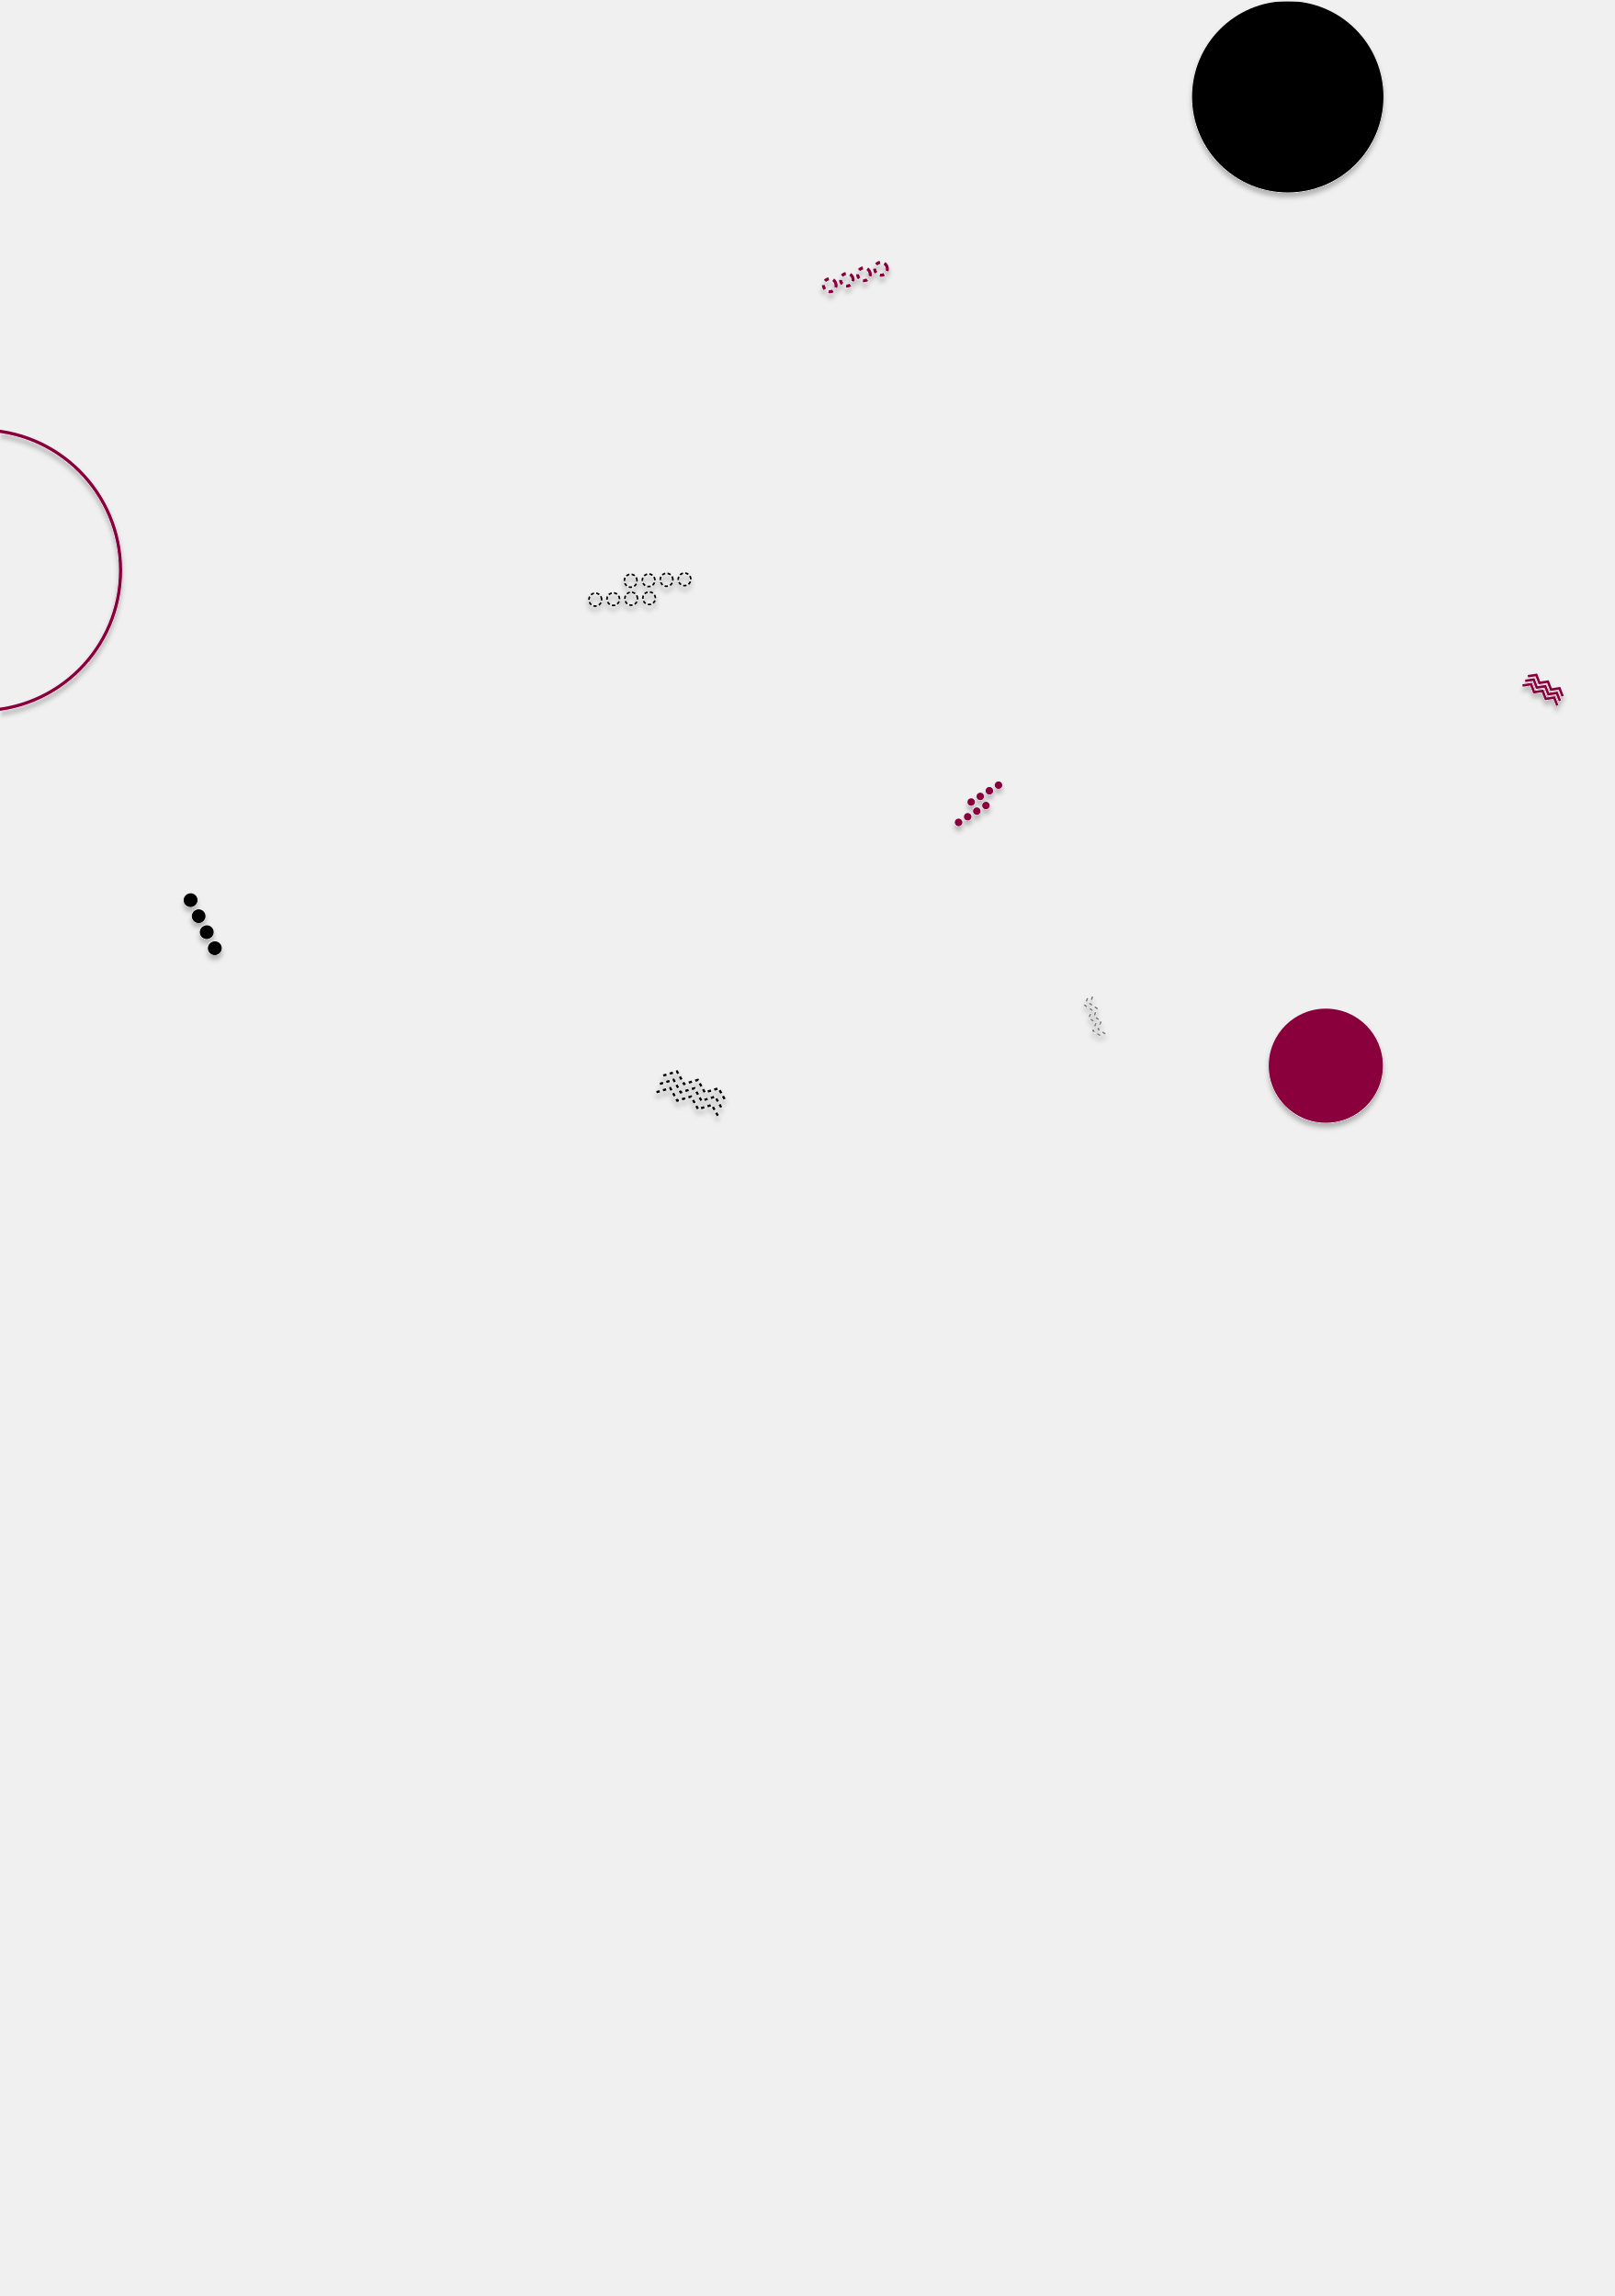
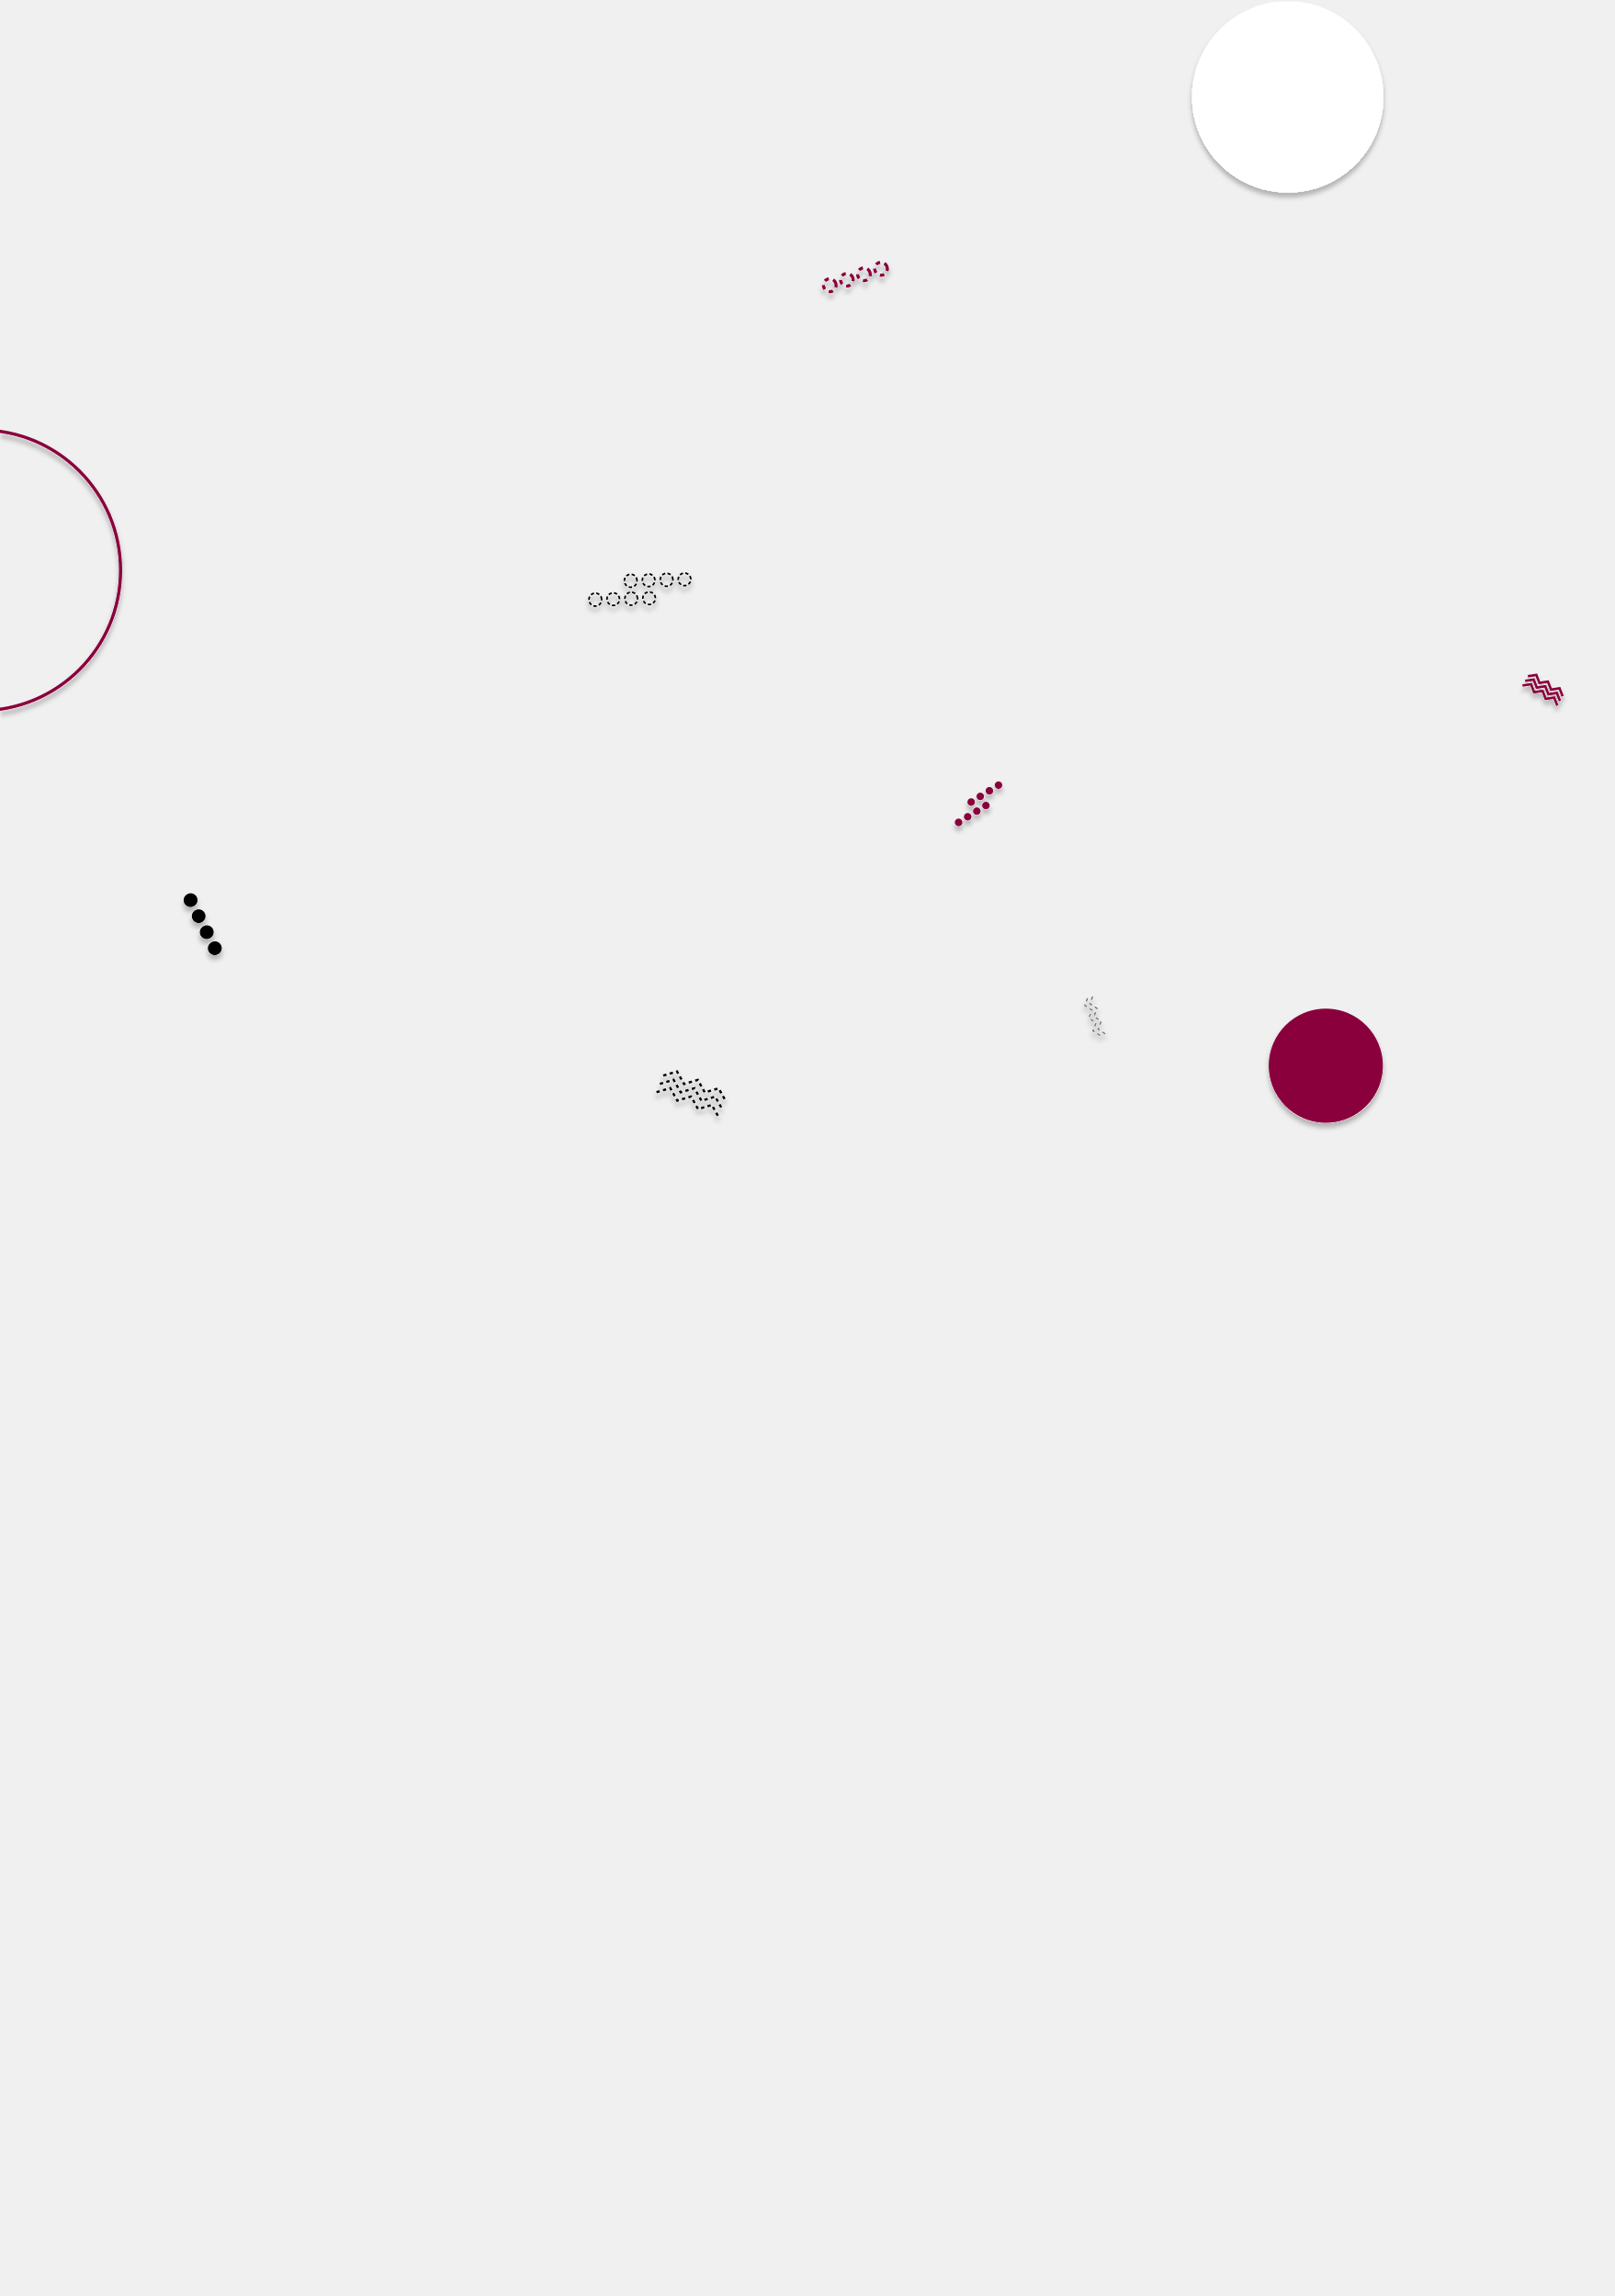
<svg xmlns="http://www.w3.org/2000/svg" width="1440" height="2048" viewBox="0 0 1440 2048" fill="none">
  <g filter="url(#filter0_d_26_4)">
    <g clip-path="url(#clip0_26_4)">
      <mask id="mask0_26_4" style="mask-type:luminance" maskUnits="userSpaceOnUse" x="563" y="554" width="859" height="611">
        <path d="M1422 554H563V1165H1422V554Z" fill="white" />
      </mask>
      <g mask="url(#mask0_26_4)">
        <path d="M981.053 923.715L974.676 919.502L977.384 912.354L971.013 908.141L973.721 900.999L967.35 896.787L970.059 889.638M985.592 922.247L979.215 918.034L981.93 910.892L975.553 906.679L978.267 899.531L971.89 895.319L974.604 888.176" stroke="black" stroke-opacity="0.5" stroke-width="1.23" stroke-dasharray="3 3" />
        <path d="M882.017 716.75C881.786 716.377 881.485 716.053 881.129 715.796C880.773 715.539 880.37 715.355 879.942 715.255C879.515 715.154 879.073 715.138 878.639 715.208C878.206 715.279 877.791 715.434 877.418 715.664C877.045 715.895 876.721 716.197 876.464 716.553C876.207 716.909 876.023 717.312 875.923 717.74C875.822 718.167 875.806 718.61 875.876 719.043C875.947 719.476 876.102 719.891 876.332 720.265C876.563 720.638 876.865 720.962 877.221 721.219C877.577 721.476 877.98 721.66 878.407 721.761C878.834 721.861 879.277 721.877 879.71 721.807C880.143 721.736 880.558 721.582 880.931 721.351C881.305 721.12 881.629 720.818 881.886 720.462C882.142 720.106 882.326 719.703 882.427 719.275C882.528 718.848 882.543 718.405 882.473 717.972C882.403 717.539 882.248 717.124 882.017 716.75ZM873.898 721.768C873.668 721.395 873.366 721.071 873.01 720.814C872.654 720.557 872.251 720.374 871.824 720.273C871.397 720.172 870.954 720.156 870.521 720.226C870.088 720.297 869.672 720.452 869.299 720.682C868.926 720.913 868.602 721.215 868.345 721.571C868.089 721.927 867.905 722.331 867.804 722.758C867.703 723.185 867.687 723.628 867.758 724.061C867.828 724.494 867.983 724.909 868.214 725.283C868.679 726.037 869.426 726.575 870.288 726.779C871.151 726.982 872.059 726.835 872.813 726.369C873.567 725.903 874.105 725.156 874.308 724.294C874.512 723.431 874.364 722.522 873.898 721.768ZM865.78 726.786C865.549 726.413 865.247 726.089 864.891 725.832C864.535 725.576 864.132 725.392 863.705 725.291C863.278 725.19 862.835 725.174 862.402 725.244C861.969 725.315 861.554 725.47 861.18 725.701C860.807 725.931 860.483 726.233 860.226 726.589C859.97 726.946 859.786 727.349 859.685 727.776C859.584 728.203 859.569 728.646 859.639 729.079C859.709 729.512 859.864 729.928 860.095 730.301C860.561 731.055 861.307 731.593 862.17 731.797C863.032 732 863.94 731.853 864.694 731.387C865.448 730.921 865.986 730.174 866.189 729.312C866.393 728.449 866.246 727.541 865.78 726.786ZM857.661 731.811C857.435 731.428 857.135 731.095 856.779 730.83C856.423 730.565 856.017 730.374 855.586 730.267C855.155 730.161 854.707 730.141 854.268 730.21C853.83 730.279 853.409 730.434 853.031 730.667C852.653 730.901 852.326 731.207 852.068 731.568C851.809 731.929 851.626 732.339 851.528 732.772C851.429 733.205 851.418 733.653 851.495 734.091C851.572 734.528 851.736 734.946 851.976 735.319C852.202 735.701 852.502 736.035 852.858 736.3C853.214 736.565 853.62 736.756 854.051 736.862C854.482 736.969 854.93 736.988 855.369 736.92C855.807 736.851 856.228 736.695 856.606 736.462C856.984 736.229 857.311 735.923 857.569 735.561C857.828 735.2 858.011 734.791 858.109 734.358C858.208 733.925 858.219 733.476 858.142 733.039C858.065 732.602 857.901 732.184 857.661 731.811ZM893.238 698.587C893.007 698.214 892.705 697.89 892.349 697.633C891.993 697.376 891.59 697.192 891.163 697.092C890.736 696.991 890.293 696.975 889.86 697.045C889.427 697.116 889.012 697.271 888.639 697.501C888.265 697.732 887.941 698.034 887.685 698.39C887.428 698.746 887.244 699.15 887.143 699.577C887.042 700.004 887.027 700.447 887.097 700.88C887.167 701.313 887.322 701.728 887.553 702.102C887.784 702.475 888.086 702.799 888.442 703.056C888.798 703.313 889.201 703.497 889.628 703.598C890.055 703.698 890.498 703.714 890.931 703.644C891.364 703.574 891.779 703.419 892.152 703.188C892.525 702.957 892.85 702.655 893.106 702.299C893.363 701.943 893.547 701.54 893.648 701.113C893.748 700.685 893.764 700.242 893.694 699.809C893.624 699.376 893.469 698.961 893.238 698.587ZM885.119 703.611C884.893 703.229 884.593 702.896 884.237 702.631C883.881 702.366 883.475 702.174 883.044 702.068C882.613 701.962 882.165 701.942 881.727 702.011C881.288 702.08 880.867 702.235 880.489 702.468C880.112 702.702 879.784 703.008 879.526 703.369C879.268 703.73 879.084 704.14 878.986 704.573C878.888 705.006 878.877 705.454 878.954 705.891C879.031 706.329 879.194 706.746 879.434 707.12C879.66 707.502 879.96 707.836 880.316 708.101C880.673 708.366 881.078 708.557 881.509 708.663C881.94 708.77 882.388 708.789 882.827 708.721C883.265 708.652 883.686 708.496 884.064 708.263C884.442 708.03 884.769 707.724 885.028 707.362C885.286 707.001 885.469 706.592 885.568 706.159C885.666 705.726 885.677 705.277 885.6 704.84C885.523 704.403 885.359 703.985 885.119 703.611ZM877 708.63C876.77 708.256 876.468 707.932 876.112 707.675C875.756 707.419 875.353 707.235 874.926 707.134C874.499 707.033 874.056 707.017 873.623 707.088C873.189 707.158 872.774 707.313 872.401 707.544C872.028 707.774 871.704 708.076 871.447 708.432C871.191 708.789 871.007 709.192 870.906 709.619C870.805 710.046 870.789 710.489 870.86 710.922C870.93 711.355 871.085 711.771 871.315 712.144C871.546 712.517 871.848 712.842 872.204 713.098C872.56 713.355 872.963 713.539 873.39 713.64C873.817 713.741 874.26 713.756 874.693 713.686C875.126 713.616 875.541 713.461 875.915 713.23C876.288 712.999 876.612 712.697 876.869 712.341C877.125 711.985 877.309 711.582 877.41 711.155C877.511 710.727 877.527 710.285 877.456 709.851C877.386 709.418 877.231 709.003 877 708.63ZM868.882 713.648C868.651 713.274 868.349 712.95 867.993 712.693C867.637 712.437 867.234 712.253 866.807 712.152C866.38 712.051 865.937 712.035 865.504 712.106C865.071 712.176 864.656 712.331 864.282 712.562C863.909 712.792 863.585 713.094 863.328 713.451C863.072 713.807 862.888 714.21 862.787 714.637C862.686 715.064 862.671 715.507 862.741 715.94C862.811 716.374 862.966 716.789 863.197 717.162C863.427 717.535 863.729 717.86 864.085 718.116C864.441 718.373 864.844 718.557 865.271 718.658C865.699 718.759 866.141 718.774 866.574 718.704C867.008 718.634 867.423 718.479 867.796 718.248C868.169 718.017 868.493 717.715 868.75 717.359C869.007 717.003 869.191 716.6 869.291 716.173C869.392 715.746 869.408 715.303 869.338 714.869C869.267 714.436 869.112 714.021 868.882 713.648Z" fill="#8A003C" />
        <path d="M1362.46 603.184L1370.01 602.027L1372.79 609.145L1380.34 607.988L1383.13 615.106L1390.68 613.948L1393.47 621.061M1360.07 607.319L1367.63 606.162L1370.41 613.28L1377.96 612.123L1380.75 619.241L1388.3 618.083L1391.08 625.196M1357.69 611.454L1365.25 610.297L1368.03 617.415L1375.58 616.258L1378.36 623.376L1385.92 622.218L1388.7 629.337" stroke="#8A003C" stroke-width="2.2" />
        <path d="M1182.28 1001.52C1210.39 1001.52 1233.18 978.728 1233.18 950.607C1233.18 922.487 1210.39 899.69 1182.28 899.69C1154.17 899.69 1131.38 922.487 1131.38 950.607C1131.38 978.728 1154.17 1001.52 1182.28 1001.52Z" fill="#8A003C" />
      </g>
    </g>
    <mask id="mask1_26_4" style="mask-type:luminance" maskUnits="userSpaceOnUse" x="-18" y="-296" width="1440" height="1024">
      <path d="M1422 -296H-18V728H1422V-296Z" fill="white" />
    </mask>
    <g mask="url(#mask1_26_4)">
      <path d="M790.96 238.04C790.752 237.32 790.402 236.649 789.93 236.067C789.458 235.485 788.875 235.004 788.214 234.651C787.552 234.299 786.827 234.083 786.081 234.016C785.335 233.949 784.583 234.032 783.869 234.261C783.156 234.49 782.496 234.86 781.928 235.349C781.36 235.837 780.895 236.435 780.563 237.106C780.23 237.777 780.035 238.509 779.99 239.256C779.945 240.004 780.05 240.754 780.3 241.46C780.508 242.18 780.858 242.851 781.33 243.433C781.802 244.015 782.385 244.496 783.047 244.849C783.708 245.201 784.433 245.417 785.179 245.484C785.926 245.551 786.678 245.468 787.391 245.239C788.104 245.01 788.765 244.64 789.333 244.151C789.901 243.663 790.365 243.065 790.697 242.394C791.03 241.723 791.225 240.991 791.27 240.244C791.315 239.496 791.21 238.746 790.96 238.04ZM775.73 242.93C775.515 242.218 775.16 241.556 774.686 240.983C774.212 240.409 773.629 239.936 772.97 239.591C772.312 239.246 771.591 239.035 770.85 238.971C770.109 238.907 769.362 238.992 768.654 239.22C767.946 239.447 767.291 239.814 766.726 240.298C766.161 240.782 765.699 241.373 765.365 242.038C765.031 242.703 764.833 243.427 764.783 244.169C764.732 244.911 764.83 245.656 765.07 246.36C765.285 247.072 765.64 247.734 766.114 248.307C766.588 248.88 767.171 249.354 767.83 249.699C768.488 250.045 769.209 250.255 769.95 250.319C770.691 250.383 771.438 250.298 772.146 250.07C772.854 249.843 773.509 249.476 774.074 248.992C774.639 248.508 775.102 247.917 775.435 247.252C775.769 246.587 775.967 245.863 776.018 245.121C776.068 244.379 775.97 243.634 775.73 242.93ZM760.5 247.82C760.045 246.405 759.047 245.229 757.725 244.55C756.403 243.871 754.865 243.745 753.45 244.2C752.035 244.655 750.859 245.653 750.18 246.975C749.501 248.297 749.375 249.835 749.83 251.25C750.055 251.951 750.416 252.6 750.892 253.161C751.369 253.722 751.951 254.184 752.605 254.52C753.26 254.856 753.974 255.06 754.708 255.12C755.441 255.18 756.179 255.095 756.88 254.87C757.581 254.645 758.23 254.284 758.791 253.808C759.352 253.331 759.814 252.749 760.15 252.095C760.486 251.44 760.69 250.726 760.75 249.992C760.81 249.259 760.725 248.521 760.5 247.82ZM745.26 252.72C745.052 252 744.702 251.329 744.23 250.747C743.758 250.165 743.175 249.684 742.514 249.331C741.852 248.979 741.127 248.763 740.381 248.696C739.635 248.629 738.883 248.712 738.169 248.941C737.456 249.17 736.796 249.54 736.228 250.028C735.66 250.517 735.196 251.115 734.863 251.786C734.53 252.457 734.335 253.189 734.29 253.936C734.245 254.684 734.35 255.434 734.6 256.14C734.808 256.86 735.158 257.531 735.63 258.113C736.102 258.695 736.685 259.176 737.347 259.528C738.008 259.881 738.733 260.097 739.479 260.164C740.226 260.231 740.978 260.148 741.691 259.919C742.404 259.69 743.065 259.32 743.633 258.831C744.201 258.343 744.665 257.745 744.998 257.074C745.33 256.403 745.525 255.671 745.57 254.924C745.615 254.176 745.51 253.426 745.26 252.72Z" stroke="#8A003C" stroke-width="2.76" stroke-dasharray="4 4" />
      <path d="M-17.68 633.893C51.462 633.893 107.513 577.842 107.513 508.7C107.513 439.558 51.462 383.507 -17.68 383.507C-86.822 383.507 -142.873 439.558 -142.873 508.7C-142.873 577.842 -86.822 633.893 -17.68 633.893Z" stroke="#8A003C" stroke-width="2.84" />
    </g>
    <g clip-path="url(#clip1_26_4)">
      <mask id="mask2_26_4" style="mask-type:luminance" maskUnits="userSpaceOnUse" x="0" y="1" width="1440" height="1024">
        <path d="M1440 1H0V1025H1440V1Z" fill="white" />
      </mask>
      <g mask="url(#mask2_26_4)">
-         <path d="M1148.33 171.667C1195.46 171.667 1233.67 133.462 1233.67 86.333C1233.67 39.205 1195.46 1 1148.33 1C1101.2 1 1063 39.205 1063 86.333C1063 133.462 1101.2 171.667 1148.33 171.667Z" fill="black" />
+         <path d="M1148.33 171.667C1195.46 171.667 1233.67 133.462 1233.67 86.333C1233.67 39.205 1195.46 1 1148.33 1C1101.2 1 1063 39.205 1063 86.333C1063 133.462 1101.2 171.667 1148.33 171.667Z" fill="white" />
        <path d="M194.07 850.8C194.74 850.477 195.339 850.024 195.831 849.467C196.324 848.91 196.701 848.26 196.94 847.556C197.179 846.852 197.276 846.107 197.224 845.366C197.172 844.624 196.973 843.9 196.638 843.236C196.304 842.571 195.84 841.981 195.274 841.498C194.709 841.015 194.053 840.649 193.345 840.422C192.636 840.196 191.89 840.112 191.149 840.177C190.409 840.242 189.688 840.454 189.03 840.8C188.36 841.123 187.761 841.576 187.269 842.133C186.776 842.69 186.399 843.34 186.16 844.044C185.921 844.748 185.824 845.493 185.876 846.235C185.928 846.976 186.127 847.7 186.462 848.365C186.796 849.029 187.26 849.619 187.825 850.102C188.391 850.585 189.047 850.951 189.755 851.177C190.463 851.404 191.21 851.488 191.951 851.423C192.691 851.358 193.412 851.146 194.07 850.8ZM186.87 836.51C187.54 836.187 188.139 835.734 188.631 835.177C189.124 834.62 189.501 833.97 189.74 833.266C189.979 832.562 190.076 831.817 190.024 831.076C189.972 830.334 189.773 829.61 189.438 828.946C189.104 828.281 188.64 827.691 188.074 827.208C187.509 826.725 186.853 826.359 186.145 826.133C185.436 825.906 184.69 825.822 183.949 825.887C183.209 825.952 182.488 826.164 181.83 826.51C181.16 826.833 180.561 827.286 180.069 827.843C179.576 828.4 179.199 829.05 178.96 829.754C178.721 830.458 178.624 831.203 178.676 831.944C178.728 832.686 178.927 833.41 179.262 834.074C179.596 834.739 180.06 835.329 180.625 835.812C181.191 836.295 181.847 836.661 182.555 836.888C183.263 837.114 184.01 837.198 184.751 837.133C185.491 837.068 186.212 836.856 186.87 836.51ZM179.67 822.22C180.327 821.888 180.911 821.431 181.391 820.873C181.871 820.315 182.236 819.669 182.466 818.97C182.696 818.271 182.786 817.534 182.731 816.801C182.676 816.067 182.477 815.352 182.145 814.695C181.813 814.038 181.356 813.454 180.798 812.974C180.24 812.494 179.594 812.129 178.895 811.899C178.196 811.669 177.459 811.579 176.726 811.634C175.992 811.689 175.277 811.888 174.62 812.22C173.294 812.89 172.288 814.059 171.824 815.47C171.36 816.881 171.475 818.419 172.145 819.745C172.815 821.071 173.984 822.077 175.395 822.541C176.806 823.005 178.344 822.89 179.67 822.22ZM172.46 807.94C173.13 807.617 173.729 807.164 174.221 806.607C174.714 806.05 175.091 805.4 175.33 804.696C175.569 803.992 175.666 803.247 175.614 802.506C175.562 801.764 175.363 801.04 175.028 800.375C174.694 799.711 174.23 799.121 173.664 798.638C173.099 798.155 172.443 797.789 171.735 797.563C171.026 797.336 170.28 797.252 169.539 797.317C168.799 797.382 168.078 797.594 167.42 797.94C166.75 798.263 166.151 798.716 165.659 799.273C165.166 799.83 164.789 800.48 164.55 801.184C164.311 801.888 164.214 802.633 164.266 803.375C164.318 804.116 164.517 804.84 164.852 805.504C165.186 806.169 165.65 806.759 166.215 807.242C166.781 807.725 167.437 808.091 168.145 808.318C168.853 808.544 169.6 808.628 170.341 808.563C171.081 808.498 171.802 808.286 172.46 807.94Z" fill="black" />
        <path d="M194.07 850.8C194.74 850.477 195.339 850.024 195.831 849.467C196.324 848.91 196.701 848.26 196.94 847.556C197.179 846.852 197.276 846.107 197.224 845.366C197.172 844.624 196.973 843.9 196.638 843.236C196.304 842.571 195.84 841.981 195.274 841.498C194.709 841.015 194.053 840.649 193.345 840.422C192.636 840.196 191.89 840.112 191.149 840.177C190.409 840.242 189.688 840.454 189.03 840.8C188.36 841.123 187.761 841.576 187.269 842.133C186.776 842.69 186.399 843.34 186.16 844.044C185.921 844.748 185.824 845.493 185.876 846.235C185.928 846.976 186.127 847.7 186.462 848.365C186.796 849.029 187.26 849.619 187.825 850.102C188.391 850.585 189.047 850.951 189.755 851.177C190.463 851.404 191.21 851.488 191.951 851.423C192.691 851.358 193.412 851.146 194.07 850.8ZM186.87 836.51C187.54 836.187 188.139 835.734 188.631 835.177C189.124 834.62 189.501 833.97 189.74 833.266C189.979 832.562 190.076 831.817 190.024 831.076C189.972 830.334 189.773 829.61 189.438 828.946C189.104 828.281 188.64 827.691 188.074 827.208C187.509 826.725 186.853 826.359 186.145 826.133C185.436 825.906 184.69 825.822 183.949 825.887C183.209 825.952 182.488 826.164 181.83 826.51C181.16 826.833 180.561 827.286 180.069 827.843C179.576 828.4 179.199 829.05 178.96 829.754C178.721 830.458 178.624 831.203 178.676 831.944C178.728 832.686 178.927 833.41 179.262 834.074C179.596 834.739 180.06 835.329 180.625 835.812C181.191 836.295 181.847 836.661 182.555 836.888C183.263 837.114 184.01 837.198 184.751 837.133C185.491 837.068 186.212 836.856 186.87 836.51ZM179.67 822.22C180.327 821.888 180.911 821.431 181.391 820.873C181.871 820.315 182.236 819.669 182.466 818.97C182.696 818.271 182.786 817.534 182.731 816.801C182.676 816.067 182.477 815.352 182.145 814.695C181.813 814.038 181.356 813.454 180.798 812.974C180.24 812.494 179.594 812.129 178.895 811.899C178.196 811.669 177.459 811.579 176.726 811.634C175.992 811.689 175.277 811.888 174.62 812.22C173.294 812.89 172.288 814.059 171.824 815.47C171.36 816.881 171.475 818.419 172.145 819.745C172.815 821.071 173.984 822.077 175.395 822.541C176.806 823.005 178.344 822.89 179.67 822.22ZM172.46 807.94C173.13 807.617 173.729 807.164 174.221 806.607C174.714 806.05 175.091 805.4 175.33 804.696C175.569 803.992 175.666 803.247 175.614 802.506C175.562 801.764 175.363 801.04 175.028 800.375C174.694 799.711 174.23 799.121 173.664 798.638C173.099 798.155 172.443 797.789 171.735 797.563C171.026 797.336 170.28 797.252 169.539 797.317C168.799 797.382 168.078 797.594 167.42 797.94C166.75 798.263 166.151 798.716 165.659 799.273C165.166 799.83 164.789 800.48 164.55 801.184C164.311 801.888 164.214 802.633 164.266 803.375C164.318 804.116 164.517 804.84 164.852 805.504C165.186 806.169 165.65 806.759 166.215 807.242C166.781 807.725 167.437 808.091 168.145 808.318C168.853 808.544 169.6 808.628 170.341 808.563C171.081 808.498 171.802 808.286 172.46 807.94Z" stroke="black" />
        <path d="M591.43 959.41L603.71 955.75L609.97 966.92L622.24 963.27L628.5 974.44L640.78 970.78L647.04 981.95M588.43 966.82L600.7 963.16L606.96 974.34L619.24 970.68L625.5 981.85L637.77 978.19L644.03 989.37M585.42 974.23L597.7 970.58L603.96 981.75L616.23 978.09L622.49 989.26L634.76 985.61L641.03 996.78" stroke="black" stroke-width="2.05" stroke-dasharray="3 3" />
        <path d="M584.44 533.46C584.42 532.725 584.256 532 583.956 531.328C583.657 530.656 583.228 530.05 582.694 529.544C582.16 529.038 581.531 528.642 580.844 528.379C580.157 528.116 579.425 527.99 578.69 528.01C577.955 528.03 577.23 528.194 576.558 528.494C575.886 528.793 575.28 529.222 574.774 529.756C574.268 530.29 573.872 530.919 573.609 531.606C573.346 532.292 573.22 533.025 573.24 533.76C573.26 534.495 573.424 535.22 573.724 535.892C574.023 536.563 574.452 537.17 574.986 537.676C575.52 538.182 576.149 538.578 576.836 538.841C577.522 539.104 578.255 539.23 578.99 539.21C579.725 539.19 580.45 539.026 581.122 538.726C581.793 538.427 582.4 537.998 582.906 537.464C583.412 536.93 583.808 536.301 584.071 535.614C584.334 534.927 584.46 534.195 584.44 533.46ZM568.44 533.88C568.444 533.129 568.298 532.385 568.009 531.692C567.72 530.999 567.295 530.371 566.758 529.846C566.222 529.321 565.585 528.909 564.886 528.634C564.187 528.36 563.44 528.229 562.69 528.249C561.939 528.269 561.201 528.44 560.517 528.751C559.834 529.063 559.221 529.508 558.713 530.062C558.206 530.615 557.815 531.265 557.563 531.972C557.312 532.68 557.205 533.431 557.25 534.18C557.246 534.931 557.392 535.675 557.681 536.368C557.97 537.061 558.395 537.689 558.932 538.214C559.468 538.739 560.105 539.151 560.804 539.426C561.502 539.7 562.249 539.831 563 539.811C563.75 539.791 564.489 539.62 565.173 539.309C565.856 538.997 566.469 538.552 566.977 537.998C567.484 537.445 567.875 536.795 568.127 536.088C568.378 535.38 568.485 534.629 568.44 533.88ZM552.45 534.3C552.431 533.565 552.267 532.84 551.968 532.168C551.669 531.496 551.241 530.889 550.707 530.383C550.174 529.876 549.546 529.48 548.859 529.216C548.172 528.952 547.44 528.826 546.705 528.845C545.97 528.864 545.245 529.028 544.573 529.327C543.901 529.626 543.294 530.054 542.788 530.588C542.281 531.121 541.885 531.749 541.621 532.436C541.357 533.123 541.231 533.855 541.25 534.59C541.269 535.325 541.433 536.05 541.732 536.722C542.031 537.394 542.459 538.001 542.993 538.507C543.526 539.014 544.154 539.41 544.841 539.674C545.528 539.938 546.26 540.064 546.995 540.045C547.73 540.026 548.455 539.862 549.127 539.563C549.799 539.264 550.406 538.836 550.912 538.302C551.419 537.769 551.815 537.141 552.079 536.454C552.343 535.767 552.469 535.035 552.45 534.3ZM536.45 534.72C536.456 533.969 536.31 533.224 536.022 532.531C535.734 531.837 535.309 531.208 534.773 530.682C534.237 530.156 533.601 529.743 532.902 529.468C532.203 529.192 531.456 529.061 530.705 529.08C529.954 529.099 529.215 529.27 528.531 529.581C527.847 529.892 527.233 530.337 526.725 530.891C526.217 531.444 525.826 532.094 525.574 532.801C525.322 533.509 525.215 534.26 525.26 535.01C525.254 535.761 525.4 536.506 525.688 537.199C525.976 537.893 526.401 538.522 526.937 539.048C527.473 539.574 528.109 539.987 528.808 540.262C529.507 540.538 530.254 540.669 531.005 540.65C531.756 540.631 532.495 540.46 533.179 540.149C533.863 539.838 534.477 539.393 534.985 538.839C535.493 538.286 535.884 537.636 536.136 536.929C536.388 536.221 536.494 535.47 536.45 534.72ZM616.01 516.63C615.99 515.895 615.826 515.17 615.526 514.498C615.227 513.827 614.798 513.22 614.264 512.714C613.73 512.208 613.101 511.812 612.414 511.549C611.727 511.286 610.995 511.16 610.26 511.18C609.525 511.2 608.8 511.364 608.128 511.664C607.456 511.963 606.85 512.392 606.344 512.926C605.838 513.46 605.442 514.089 605.179 514.776C604.916 515.463 604.79 516.195 604.81 516.93C604.85 518.415 605.478 519.824 606.556 520.846C607.635 521.868 609.075 522.42 610.56 522.38C612.045 522.34 613.454 521.712 614.476 520.634C615.498 519.555 616.05 518.115 616.01 516.63ZM600.01 517.05C600.016 516.299 599.87 515.554 599.582 514.861C599.294 514.167 598.869 513.538 598.333 513.012C597.797 512.486 597.161 512.073 596.462 511.798C595.763 511.522 595.016 511.391 594.265 511.41C593.514 511.429 592.775 511.6 592.091 511.911C591.407 512.222 590.793 512.667 590.285 513.221C589.777 513.774 589.386 514.424 589.134 515.131C588.882 515.839 588.775 516.59 588.82 517.34C588.814 518.091 588.96 518.836 589.248 519.529C589.536 520.223 589.961 520.852 590.497 521.378C591.033 521.904 591.669 522.317 592.368 522.592C593.067 522.868 593.814 522.999 594.565 522.98C595.316 522.961 596.055 522.79 596.739 522.479C597.423 522.168 598.037 521.723 598.545 521.169C599.053 520.616 599.444 519.966 599.696 519.259C599.948 518.551 600.054 517.8 600.01 517.05ZM584.02 517.47C584.001 516.735 583.837 516.01 583.538 515.338C583.239 514.666 582.811 514.059 582.277 513.553C581.744 513.046 581.116 512.65 580.429 512.386C579.742 512.122 579.01 511.996 578.275 512.015C577.54 512.034 576.815 512.198 576.143 512.497C575.471 512.796 574.864 513.224 574.358 513.758C573.851 514.291 573.455 514.919 573.191 515.606C572.927 516.293 572.801 517.025 572.82 517.76C572.839 518.495 573.003 519.22 573.302 519.892C573.601 520.564 574.029 521.171 574.563 521.677C575.096 522.184 575.724 522.58 576.411 522.844C577.098 523.108 577.83 523.234 578.565 523.215C579.3 523.196 580.025 523.032 580.697 522.733C581.369 522.434 581.976 522.006 582.482 521.472C582.989 520.939 583.385 520.311 583.649 519.624C583.913 518.937 584.039 518.205 584.02 517.47ZM568.02 517.89C568.026 517.139 567.88 516.394 567.592 515.701C567.304 515.007 566.879 514.378 566.343 513.852C565.807 513.326 565.171 512.913 564.472 512.638C563.773 512.362 563.026 512.231 562.275 512.25C561.524 512.269 560.785 512.44 560.101 512.751C559.417 513.062 558.803 513.507 558.295 514.061C557.787 514.614 557.396 515.264 557.144 515.971C556.892 516.679 556.785 517.43 556.83 518.18C556.824 518.931 556.97 519.676 557.258 520.369C557.546 521.063 557.971 521.692 558.507 522.218C559.043 522.744 559.679 523.157 560.378 523.432C561.077 523.708 561.824 523.839 562.575 523.82C563.326 523.801 564.065 523.63 564.749 523.319C565.433 523.008 566.047 522.563 566.555 522.009C567.063 521.456 567.454 520.806 567.706 520.099C567.958 519.391 568.064 518.64 568.02 517.89Z" stroke="black" stroke-width="1.5" stroke-dasharray="3 2" />
      </g>
    </g>
  </g>
  <defs>
    <filter id="filter0_d_26_4" x="-22" y="-94.548" width="1466" height="1267.55" filterUnits="userSpaceOnUse" color-interpolation-filters="sRGB">
      <feFlood flood-opacity="0" result="BackgroundImageFix" />
      <feColorMatrix in="SourceAlpha" type="matrix" values="0 0 0 0 0 0 0 0 0 0 0 0 0 0 0 0 0 0 127 0" result="hardAlpha" />
      <feOffset dy="4" />
      <feGaussianBlur stdDeviation="2" />
      <feComposite in2="hardAlpha" operator="out" />
      <feColorMatrix type="matrix" values="0 0 0 0 0 0 0 0 0 0 0 0 0 0 0 0 0 0 0.25 0" />
      <feBlend mode="normal" in2="BackgroundImageFix" result="effect1_dropShadow_26_4" />
      <feBlend mode="normal" in="SourceGraphic" in2="effect1_dropShadow_26_4" result="shape" />
    </filter>
    <clipPath id="clip0_26_4">
      <rect width="859" height="611" fill="white" transform="translate(563 554)" />
    </clipPath>
    <clipPath id="clip1_26_4">
      <rect width="1440" height="1024" fill="white" transform="translate(0 1)" />
    </clipPath>
  </defs>
</svg>
